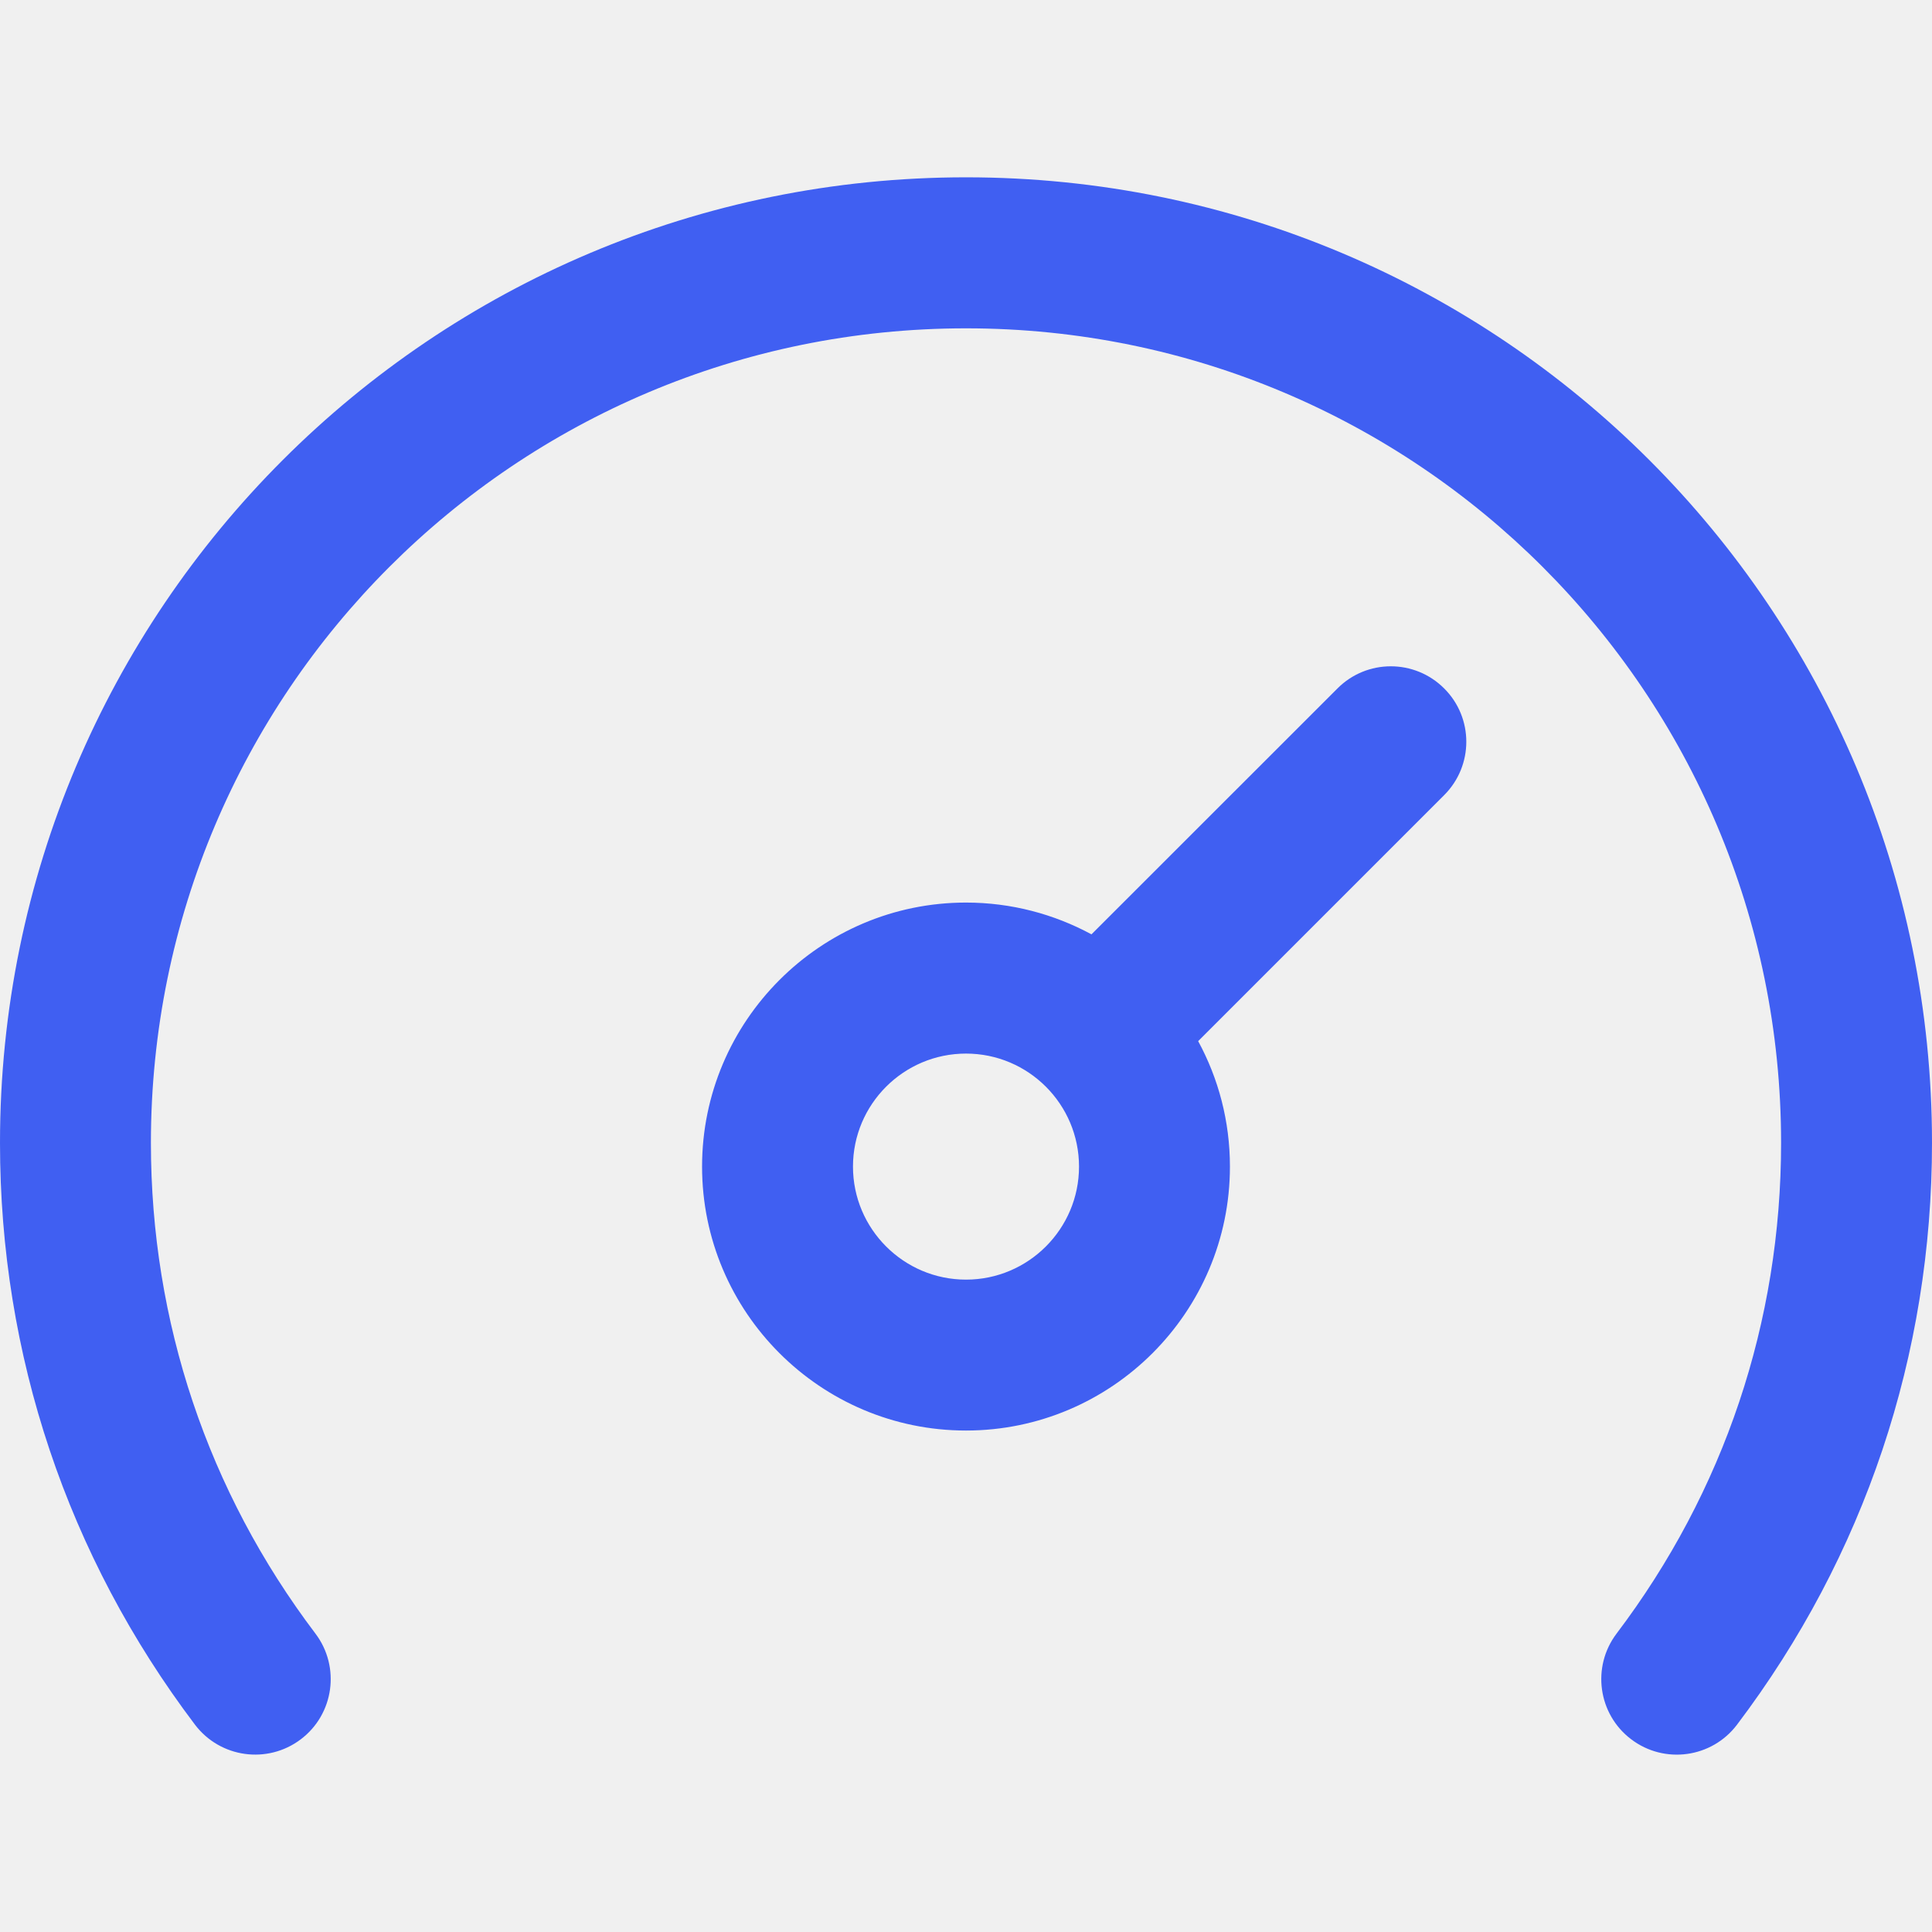
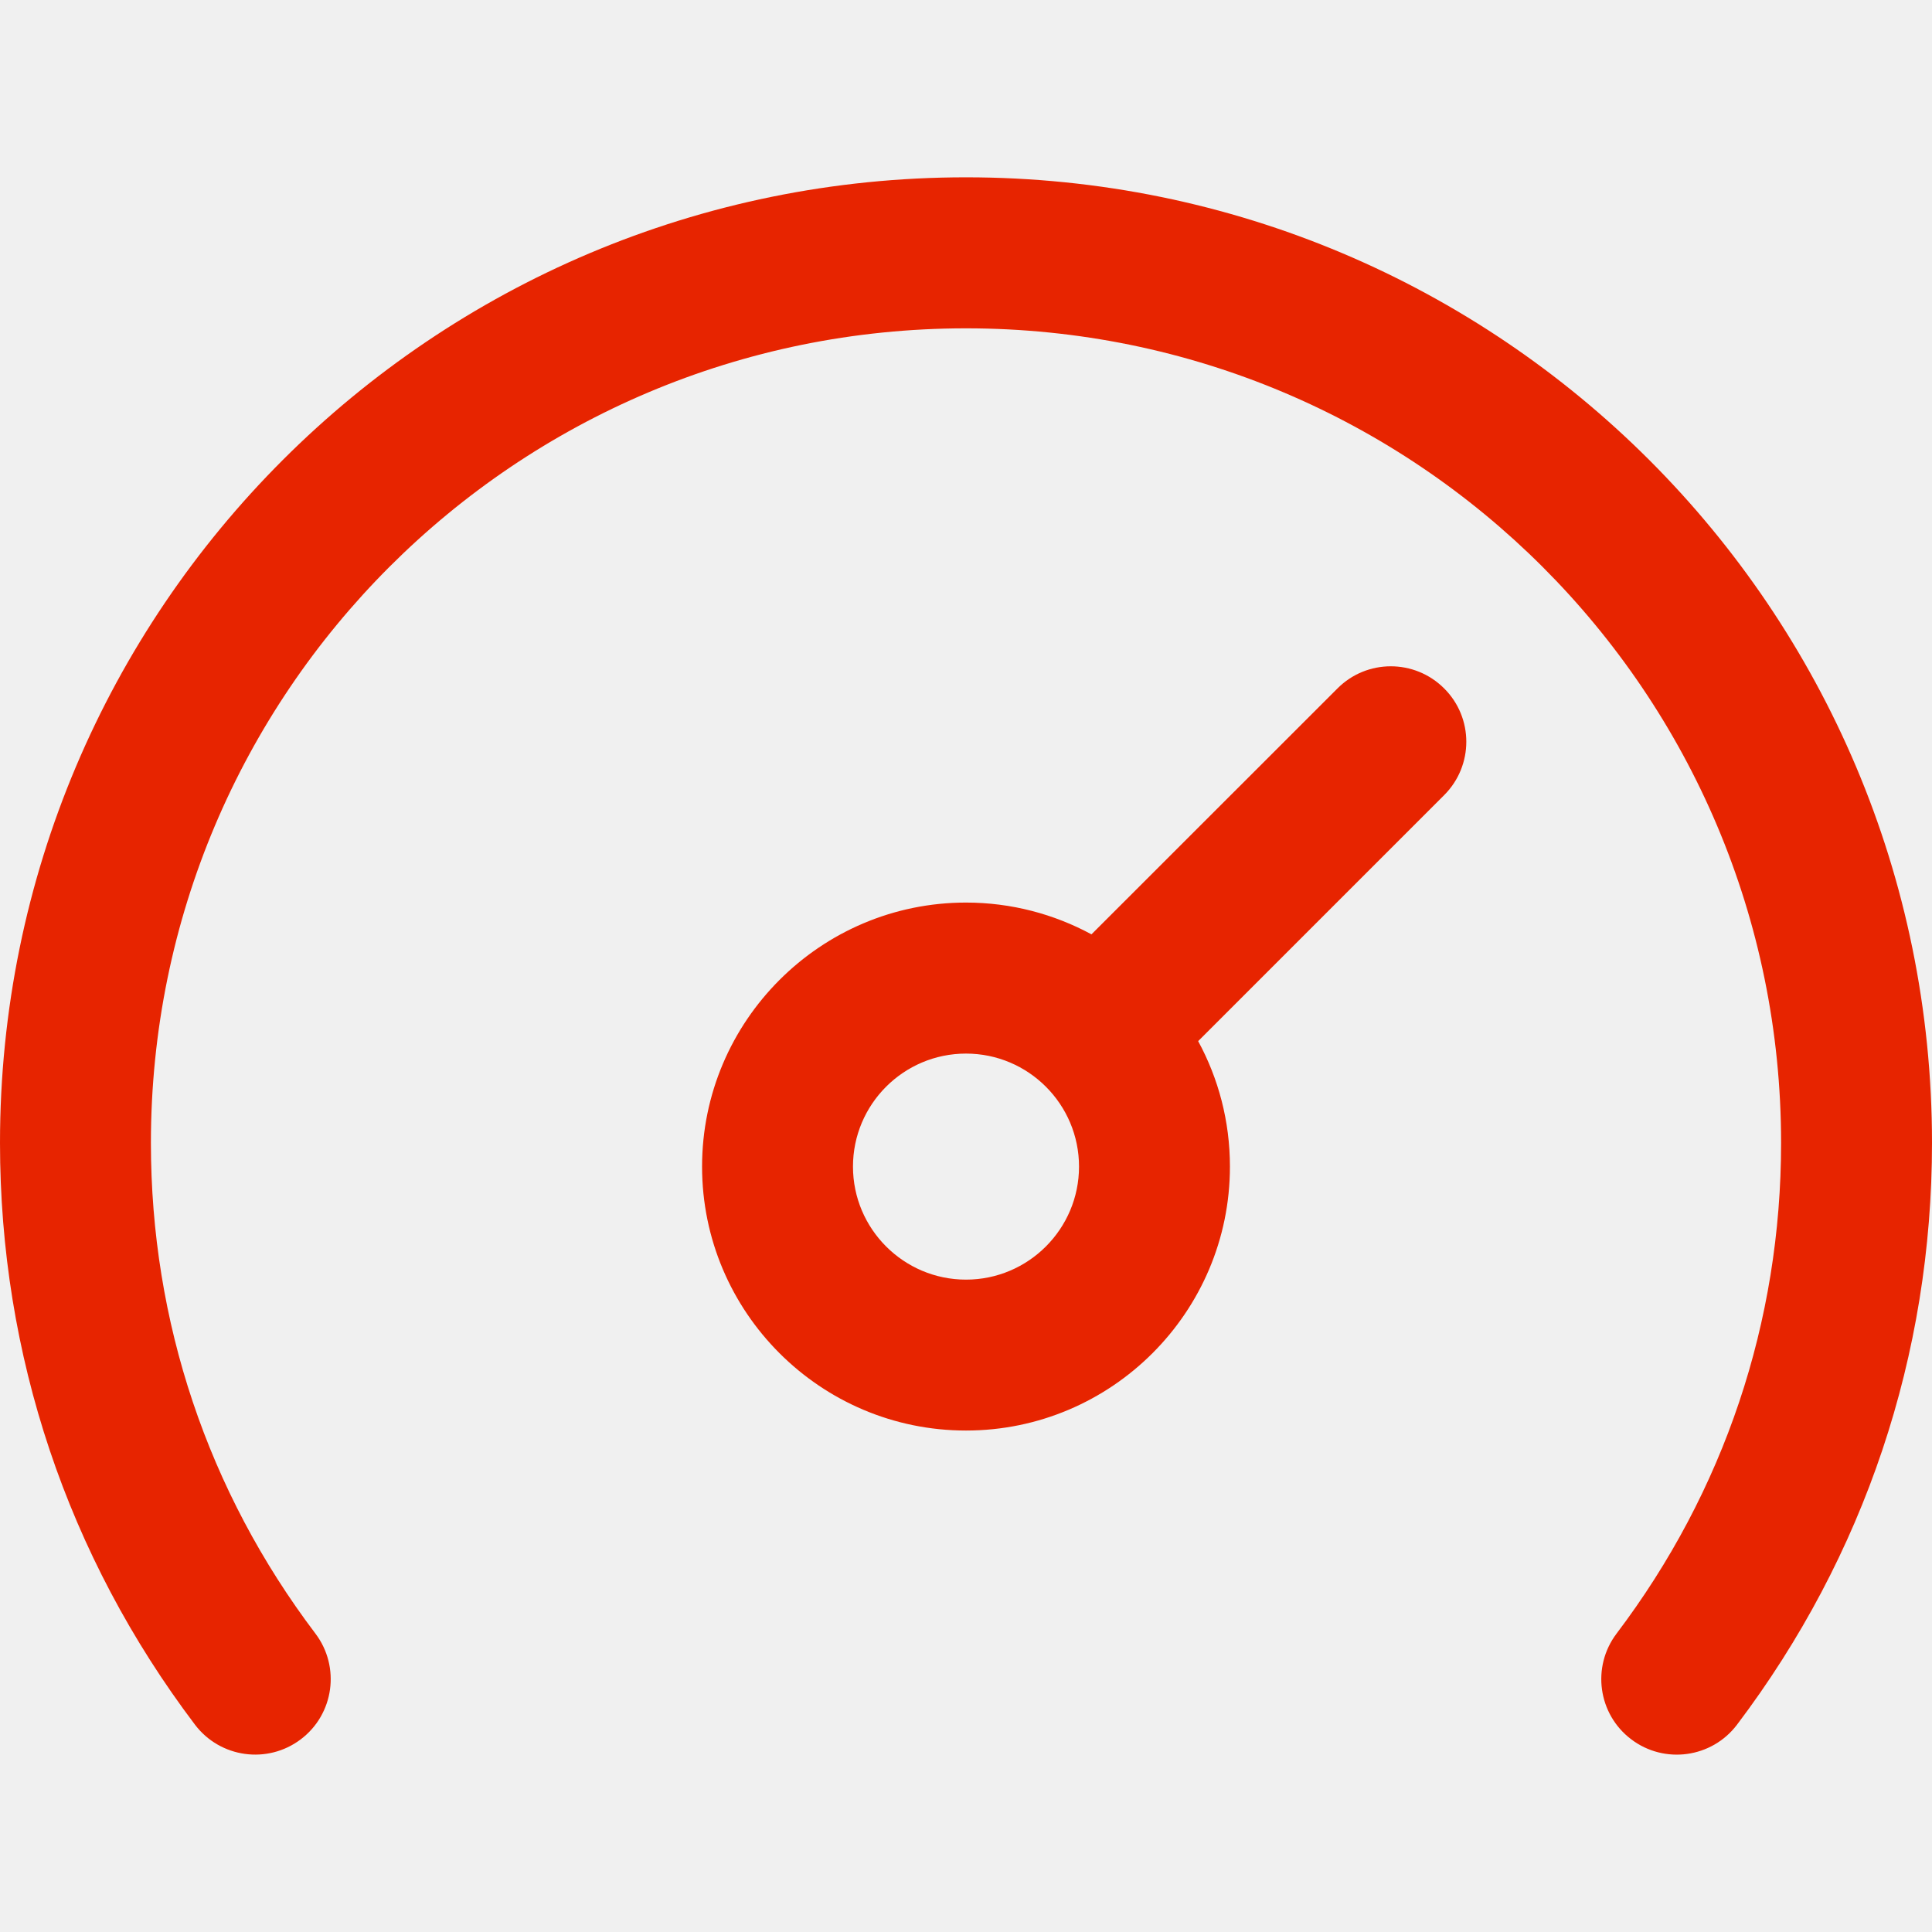
<svg xmlns="http://www.w3.org/2000/svg" width="18" height="18" viewBox="0 0 18 18" fill="none">
  <g clip-path="url(#clip0_157_9927)">
-     <path d="M18 10.648C18 12.623 17.372 14.497 16.183 16.069C15.948 16.379 15.507 16.439 15.198 16.205C14.888 15.971 14.827 15.53 15.061 15.22C16.064 13.895 16.594 12.314 16.594 10.648C16.594 6.451 13.195 3.059 9 3.059C4.802 3.059 1.406 6.454 1.406 10.648C1.406 12.314 1.936 13.895 2.939 15.22C3.173 15.53 3.112 15.971 2.802 16.205C2.492 16.439 2.052 16.378 1.817 16.069C0.628 14.497 0 12.623 0 10.648C0 5.674 4.028 1.652 9 1.652C13.975 1.652 18 5.676 18 10.648ZM13.455 6.414C13.73 6.688 13.73 7.133 13.455 7.408L11.163 9.7C11.352 10.048 11.459 10.446 11.459 10.869C11.459 12.225 10.356 13.328 9 13.328C7.644 13.328 6.541 12.225 6.541 10.869C6.541 9.513 7.644 8.409 9 8.409C9.423 8.409 9.821 8.517 10.169 8.705L12.461 6.414C12.735 6.139 13.18 6.139 13.455 6.414ZM10.053 10.869C10.053 10.288 9.581 9.816 9 9.816C8.419 9.816 7.947 10.288 7.947 10.869C7.947 11.449 8.419 11.922 9 11.922C9.581 11.922 10.053 11.449 10.053 10.869Z" fill="#405FF2" />
+     <path d="M18 10.648C18 12.623 17.372 14.497 16.183 16.069C15.948 16.379 15.507 16.439 15.198 16.205C14.888 15.971 14.827 15.53 15.061 15.22C16.064 13.895 16.594 12.314 16.594 10.648C16.594 6.451 13.195 3.059 9 3.059C4.802 3.059 1.406 6.454 1.406 10.648C1.406 12.314 1.936 13.895 2.939 15.22C3.173 15.53 3.112 15.971 2.802 16.205C2.492 16.439 2.052 16.378 1.817 16.069C0.628 14.497 0 12.623 0 10.648C0 5.674 4.028 1.652 9 1.652C13.975 1.652 18 5.676 18 10.648ZM13.455 6.414C13.73 6.688 13.73 7.133 13.455 7.408L11.163 9.7C11.352 10.048 11.459 10.446 11.459 10.869C11.459 12.225 10.356 13.328 9 13.328C7.644 13.328 6.541 12.225 6.541 10.869C6.541 9.513 7.644 8.409 9 8.409C9.423 8.409 9.821 8.517 10.169 8.705L12.461 6.414C12.735 6.139 13.18 6.139 13.455 6.414ZM10.053 10.869C10.053 10.288 9.581 9.816 9 9.816C8.419 9.816 7.947 10.288 7.947 10.869C7.947 11.449 8.419 11.922 9 11.922C9.581 11.922 10.053 11.449 10.053 10.869Z" fill="#e72400" />
  </g>
  <defs>
    <clipPath id="clip0_157_9927">
      <rect width="18" height="18" fill="white" />
    </clipPath>
  </defs>
</svg>
